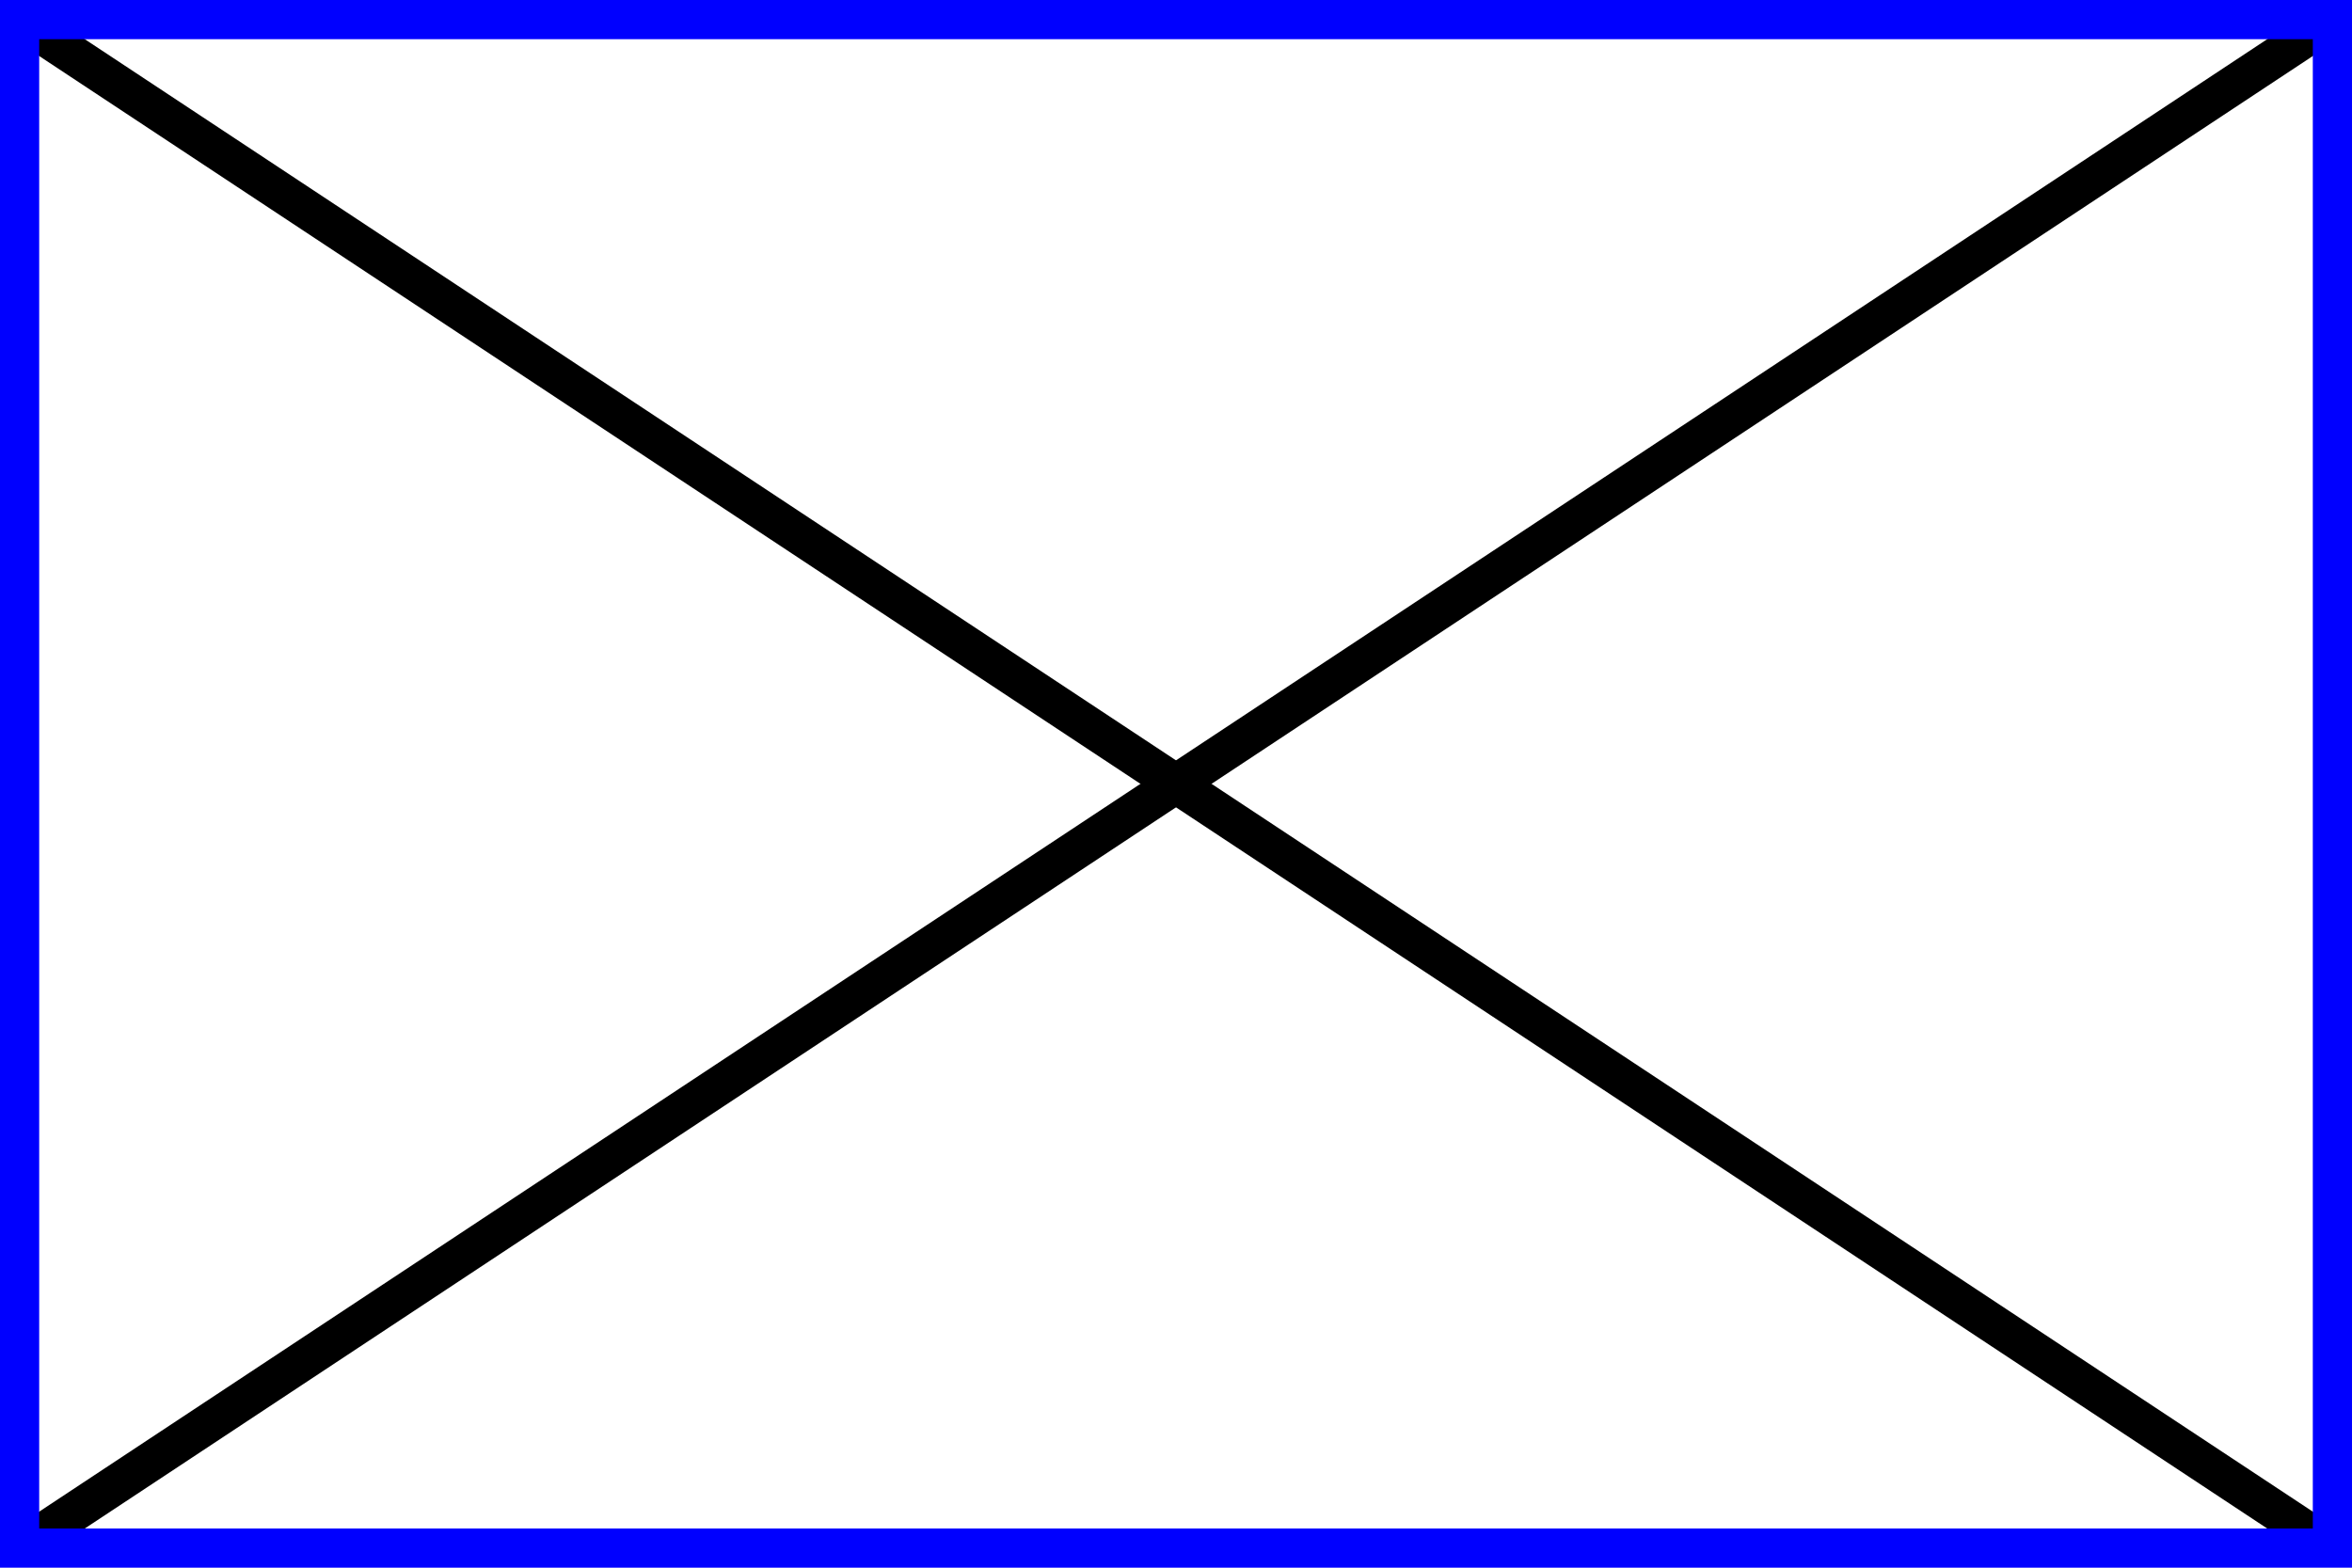
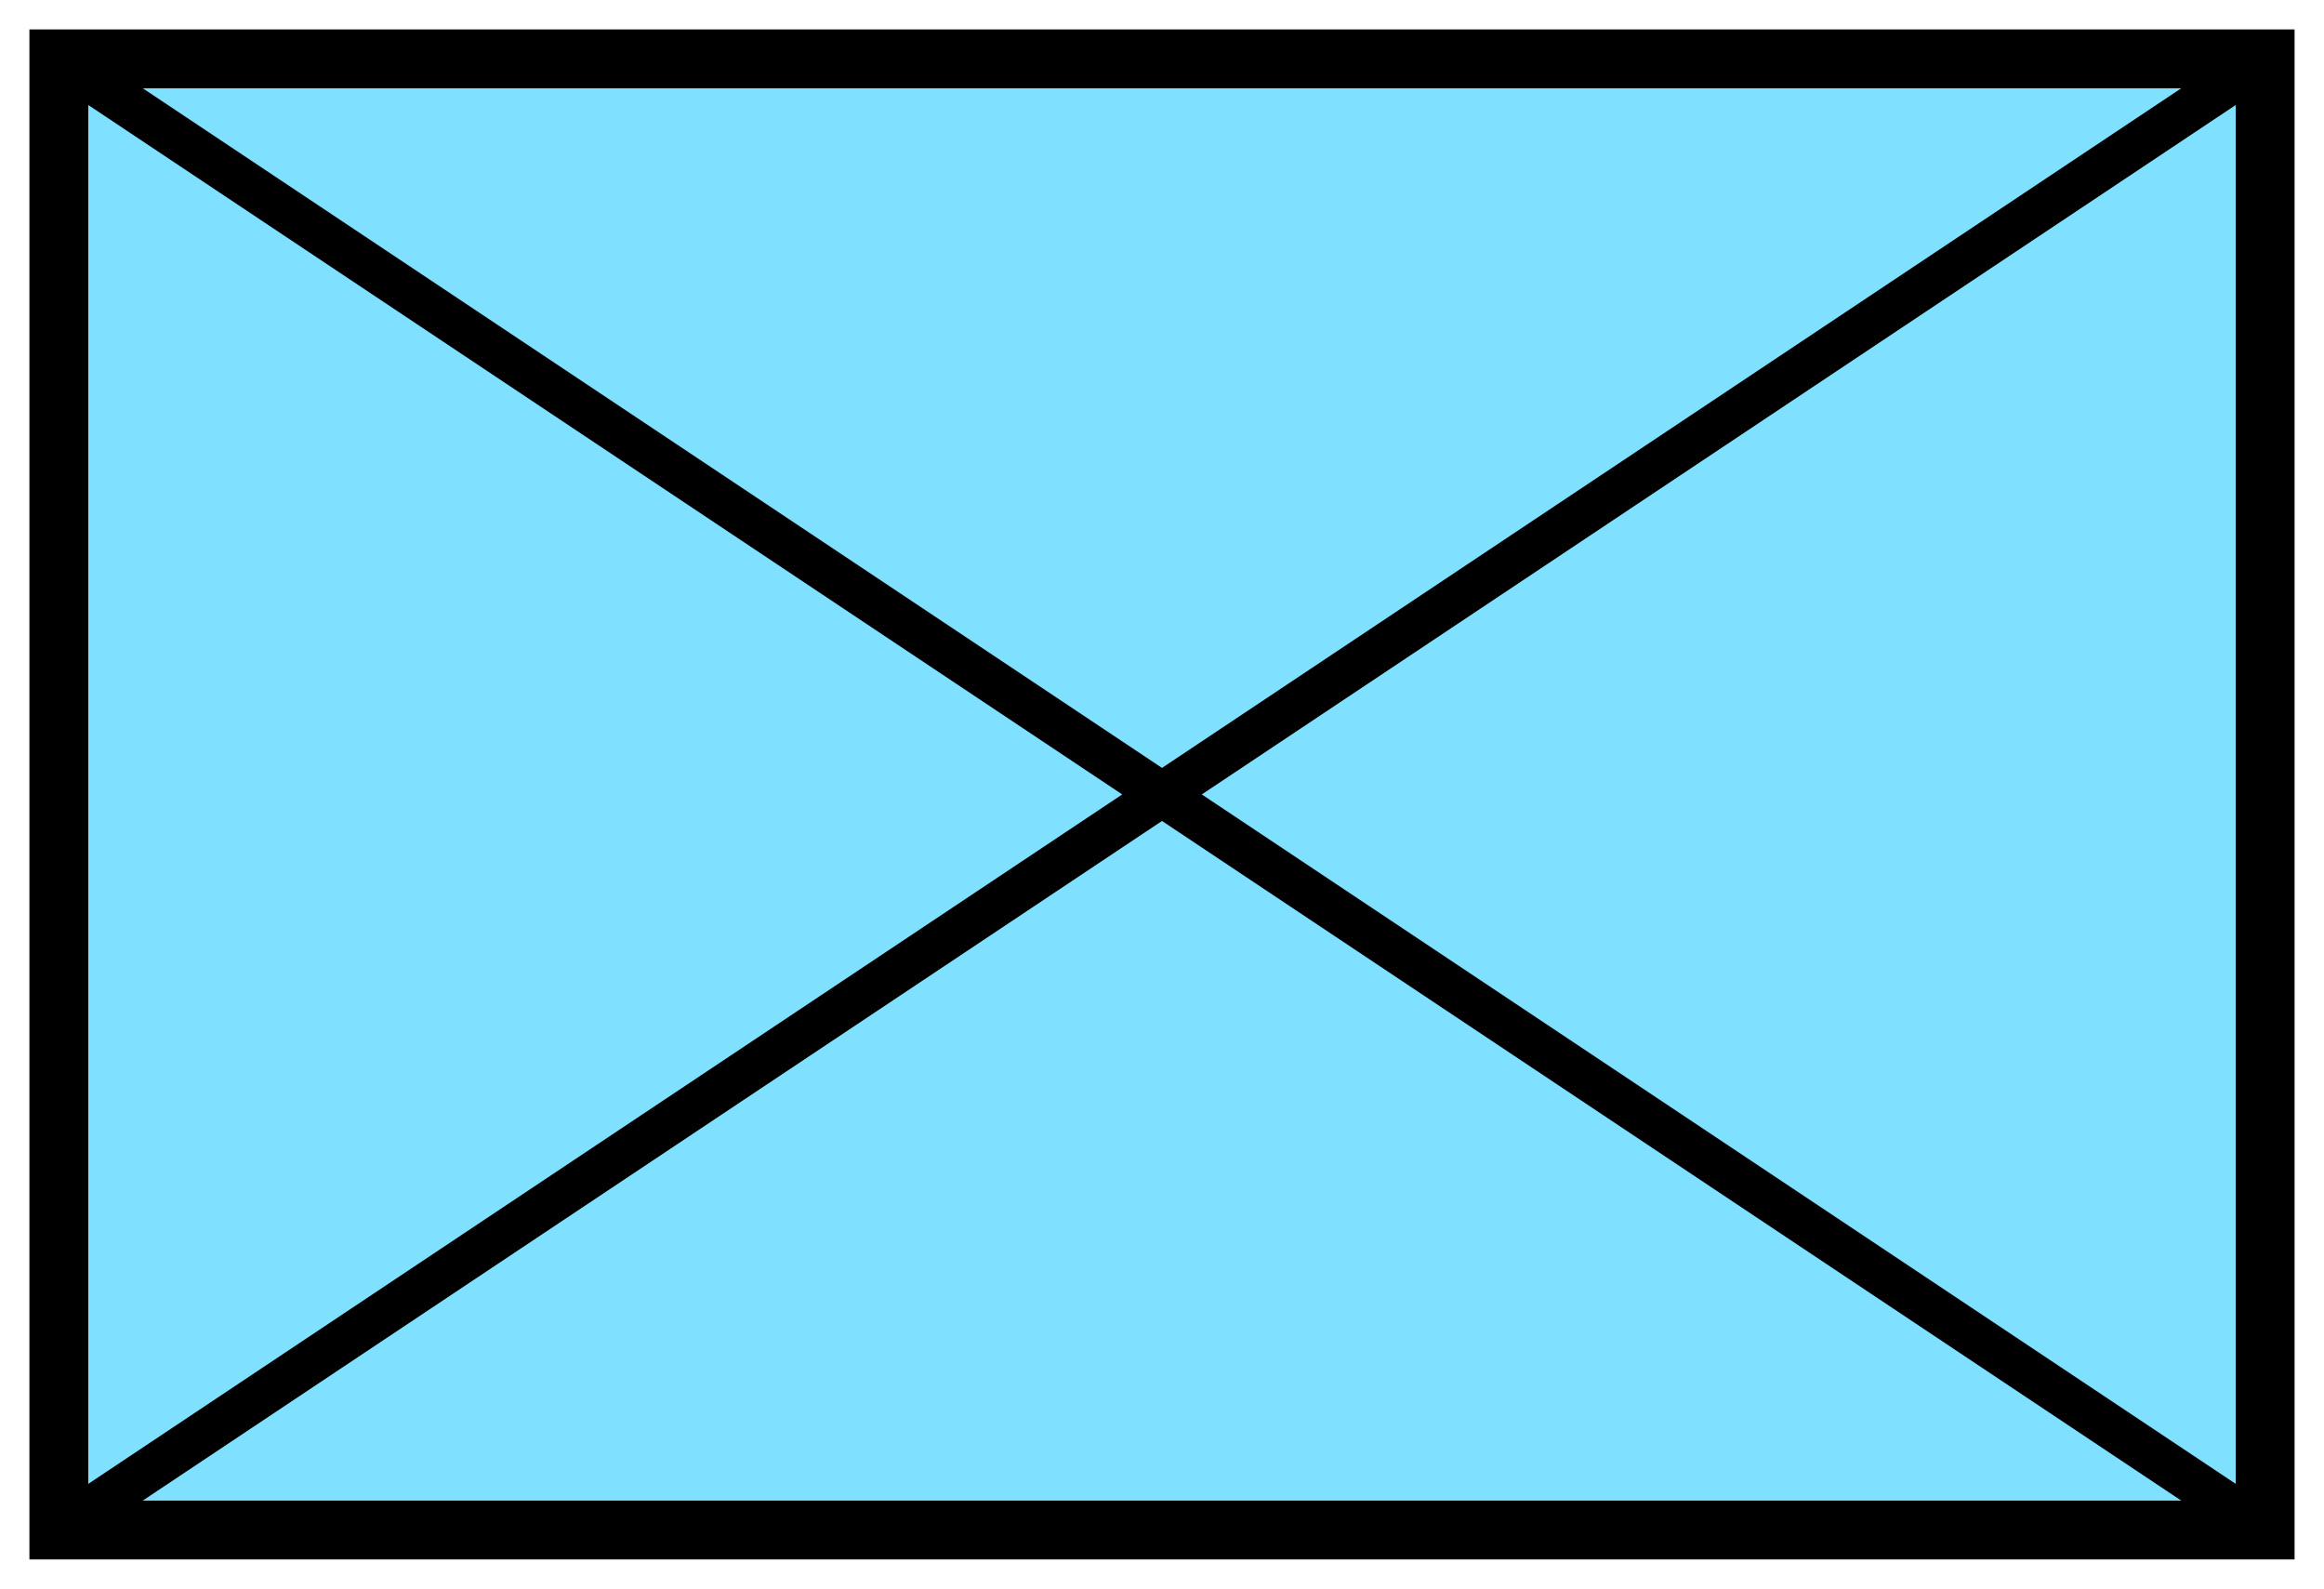
- <svg xmlns="http://www.w3.org/2000/svg" version="1.1" width="600" height="400" id="NATO Map Symbol">
-   <path style="fill:none;stroke:#000000;stroke-width:10;stroke-linecap:butt;stroke-linejoin:miter;stroke-miterlimit:4;stroke-dasharray:none;stroke-opacity:1" id="path3881" d="M 595,395 5,5" />
-   <path style="fill:none;stroke:#000000;stroke-width:10;stroke-linecap:butt;stroke-linejoin:miter;stroke-miterlimit:4;stroke-dasharray:none;stroke-opacity:1" id="path3883" d="M 595,5 5,395" />
-   <path id="Friendly Frame" d="M 5,5 H 595 V 395 H 5 Z" style="fill:none;stroke:#0000ff;stroke-width:10;stroke-linecap:round;stroke-linejoin:miter;stroke-miterlimit:4;stroke-dasharray:none;stroke-opacity:1" />
+ <svg xmlns="http://www.w3.org/2000/svg" version="1.2" baseProfile="tiny" width="316" height="216" viewBox="21 46 158 108">
+   <path d="M25,50 l150,0 0,100 -150,0 z" stroke-width="4" stroke="black" fill="rgb(128,224,255)" fill-opacity="1" />
+   <path d="M25,50 L175,150 M25,150 L175,50" stroke-width="3" stroke="black" fill="black" />
</svg>
